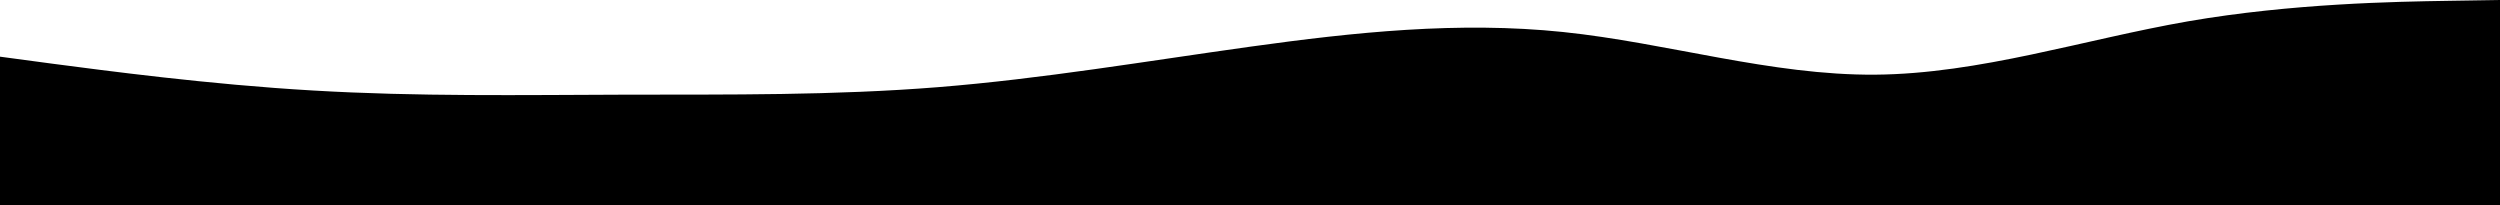
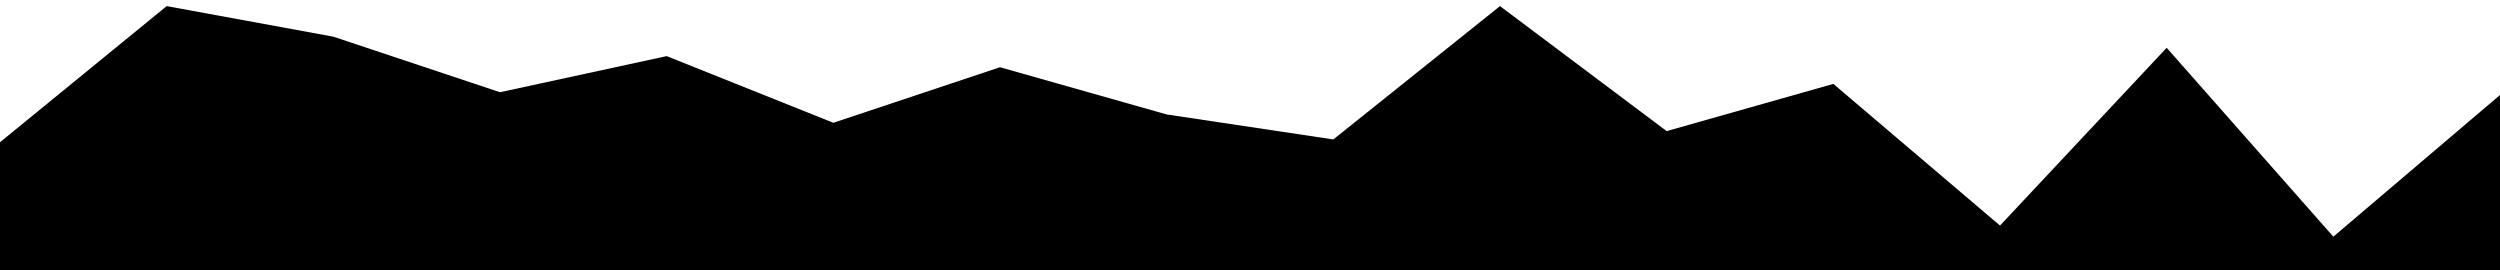
- <svg xmlns="http://www.w3.org/2000/svg" id="visual" version="1.1" viewBox="0 778 1500 123">
-   <path d="M0 812L31.3 816.2C62.7 820.3 125.3 828.7 187.8 832.3C250.3 836 312.7 835 375.2 834.8C437.7 834.7 500.3 835.3 562.8 830.3C625.3 825.3 687.7 814.7 750.2 806C812.7 797.3 875.3 790.7 937.8 797.2C1000.3 803.7 1062.7 823.3 1125.2 822.8C1187.7 822.3 1250.3 801.7 1312.8 790.8C1375.3 780 1437.7 779 1468.8 778.5L1500 778L1500 901L1468.8 901C1437.7 901 1375.3 901 1312.8 901C1250.3 901 1187.7 901 1125.2 901C1062.7 901 1000.3 901 937.8 901C875.3 901 812.7 901 750.2 901C687.7 901 625.3 901 562.8 901C500.3 901 437.7 901 375.2 901C312.7 901 250.3 901 187.8 901C125.3 901 62.7 901 31.3 901L0 901Z" fill="#000" stroke-linecap="round" stroke-linejoin="miter" />
+ <svg xmlns="http://www.w3.org/2000/svg" version="1.1" viewBox="0 430.8 900 97.2" id="visual" style="max-height: 500px" width="900" height="97.2">
+   <path stroke-linejoin="bevel" stroke-linecap="square" fill="#000" d="M0 482L60 433L120 444L180 464L240 451L300 475L360 455L420 472L480 481L540 433L600 478L660 461L720 512L780 448L840 516L900 465L900 601L840 601L780 601L720 601L660 601L600 601L540 601L480 601L420 601L360 601L300 601L240 601L180 601L120 601L60 601L0 601Z" />
</svg>
